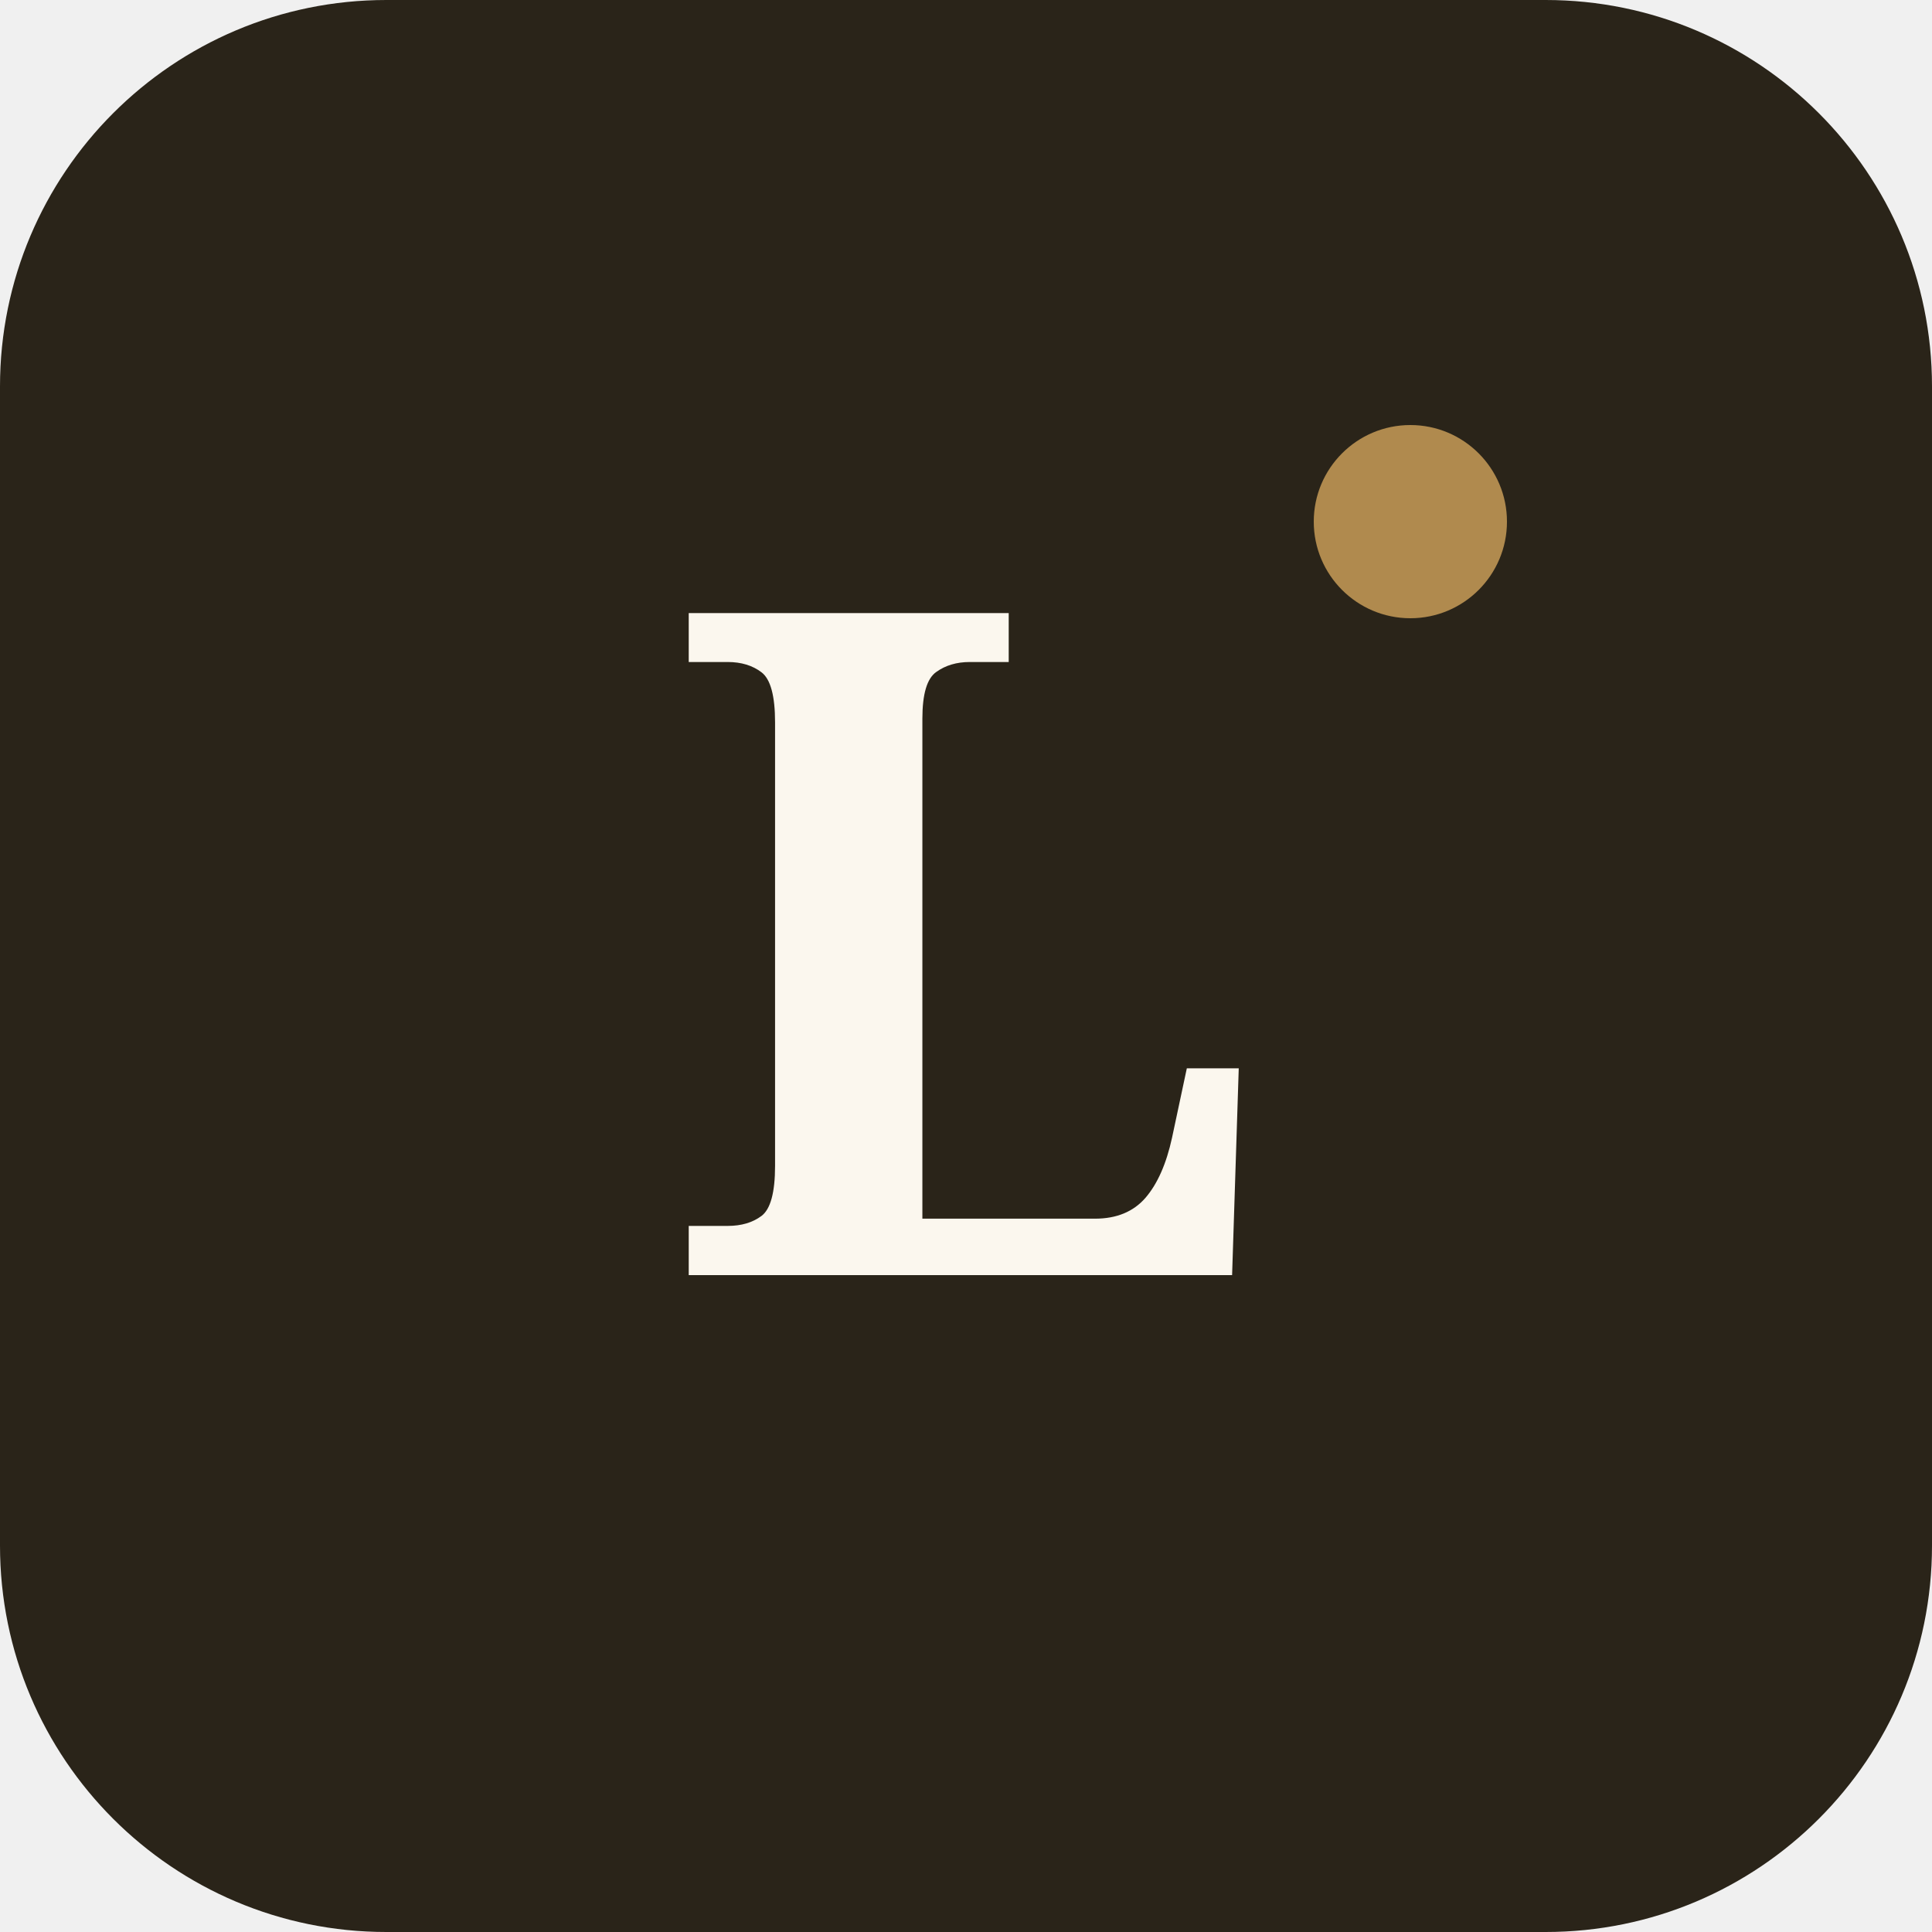
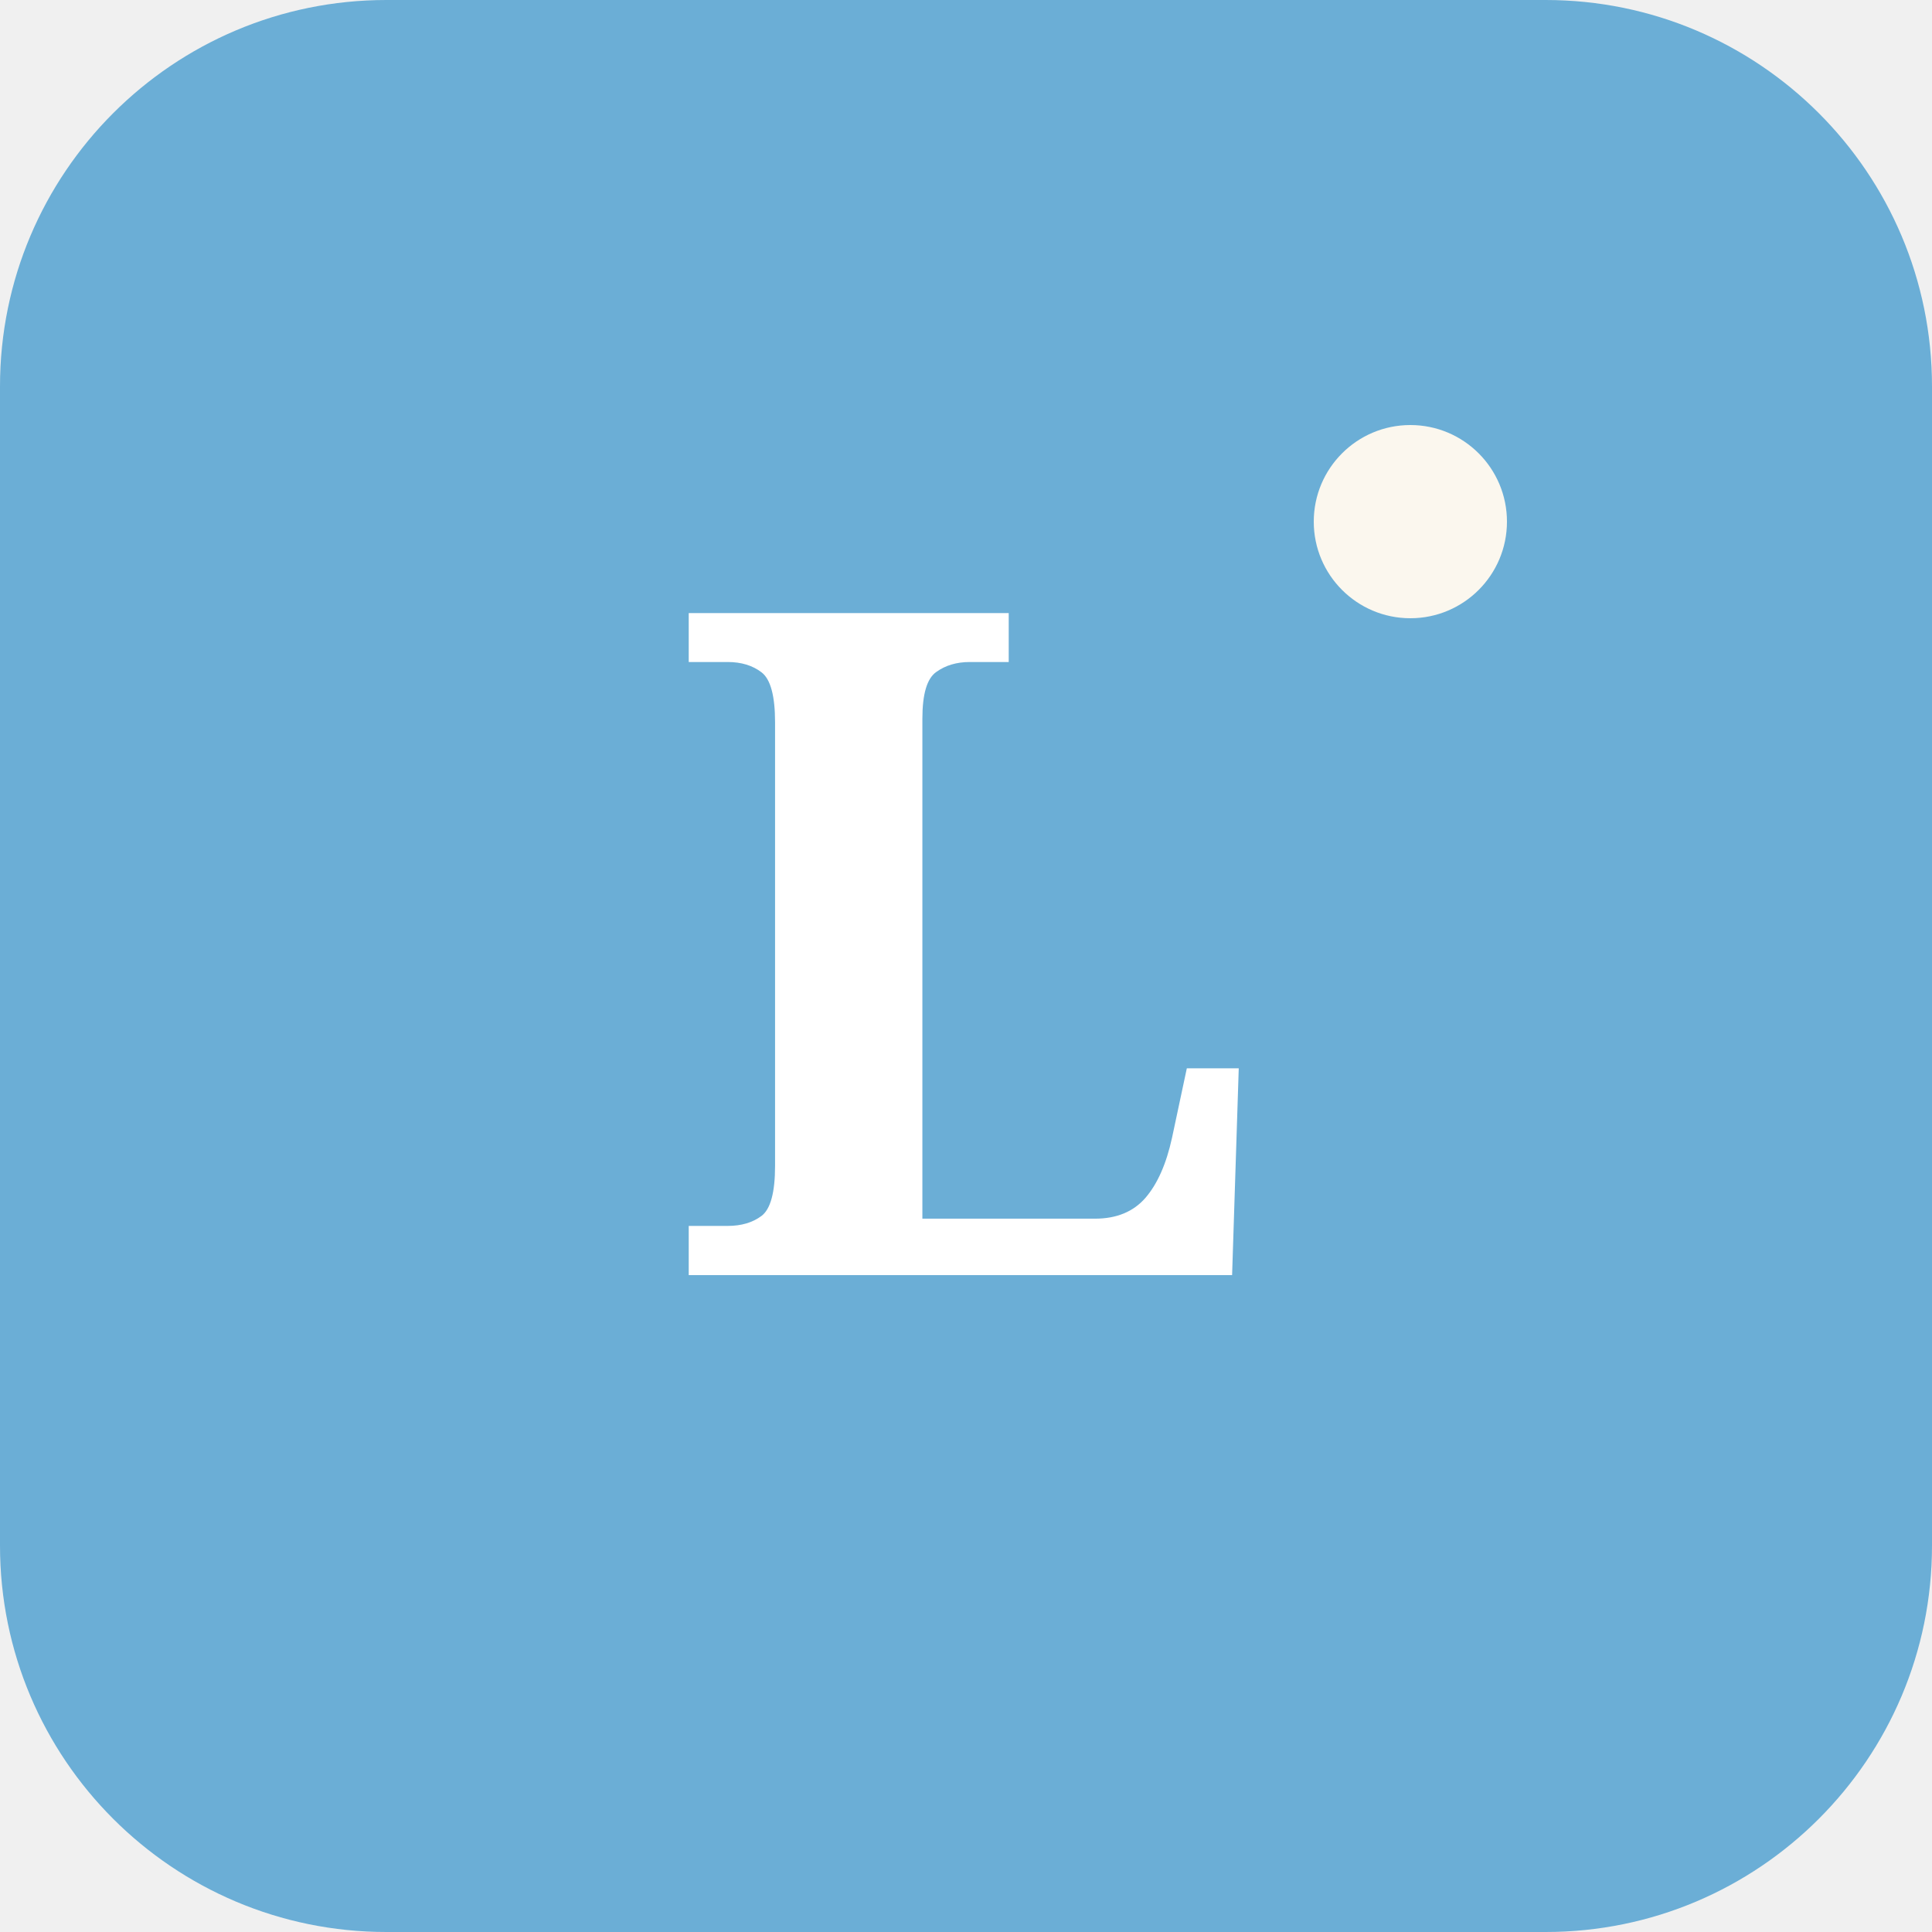
<svg xmlns="http://www.w3.org/2000/svg" viewBox="0 0 100 100">
-   <rect width="100" height="100" rx="20" fill="#2A2419" />
-   <text x="50" y="66" font-family="Georgia,serif" font-size="48" fill="#FBF7EE" text-anchor="middle" font-weight="bold">L</text>
-   <circle cx="73" cy="27" r="5" fill="#B08A4E" />
+   <rect width="100" height="100" rx="20" fill="#6BAED6" />
+   <text x="50" y="66" font-family="Georgia,serif" font-size="48" fill="#FFFFFF" text-anchor="middle" font-weight="bold">L</text>
+   <circle cx="73" cy="27" r="5" fill="#FBF7EE" />
</svg>
